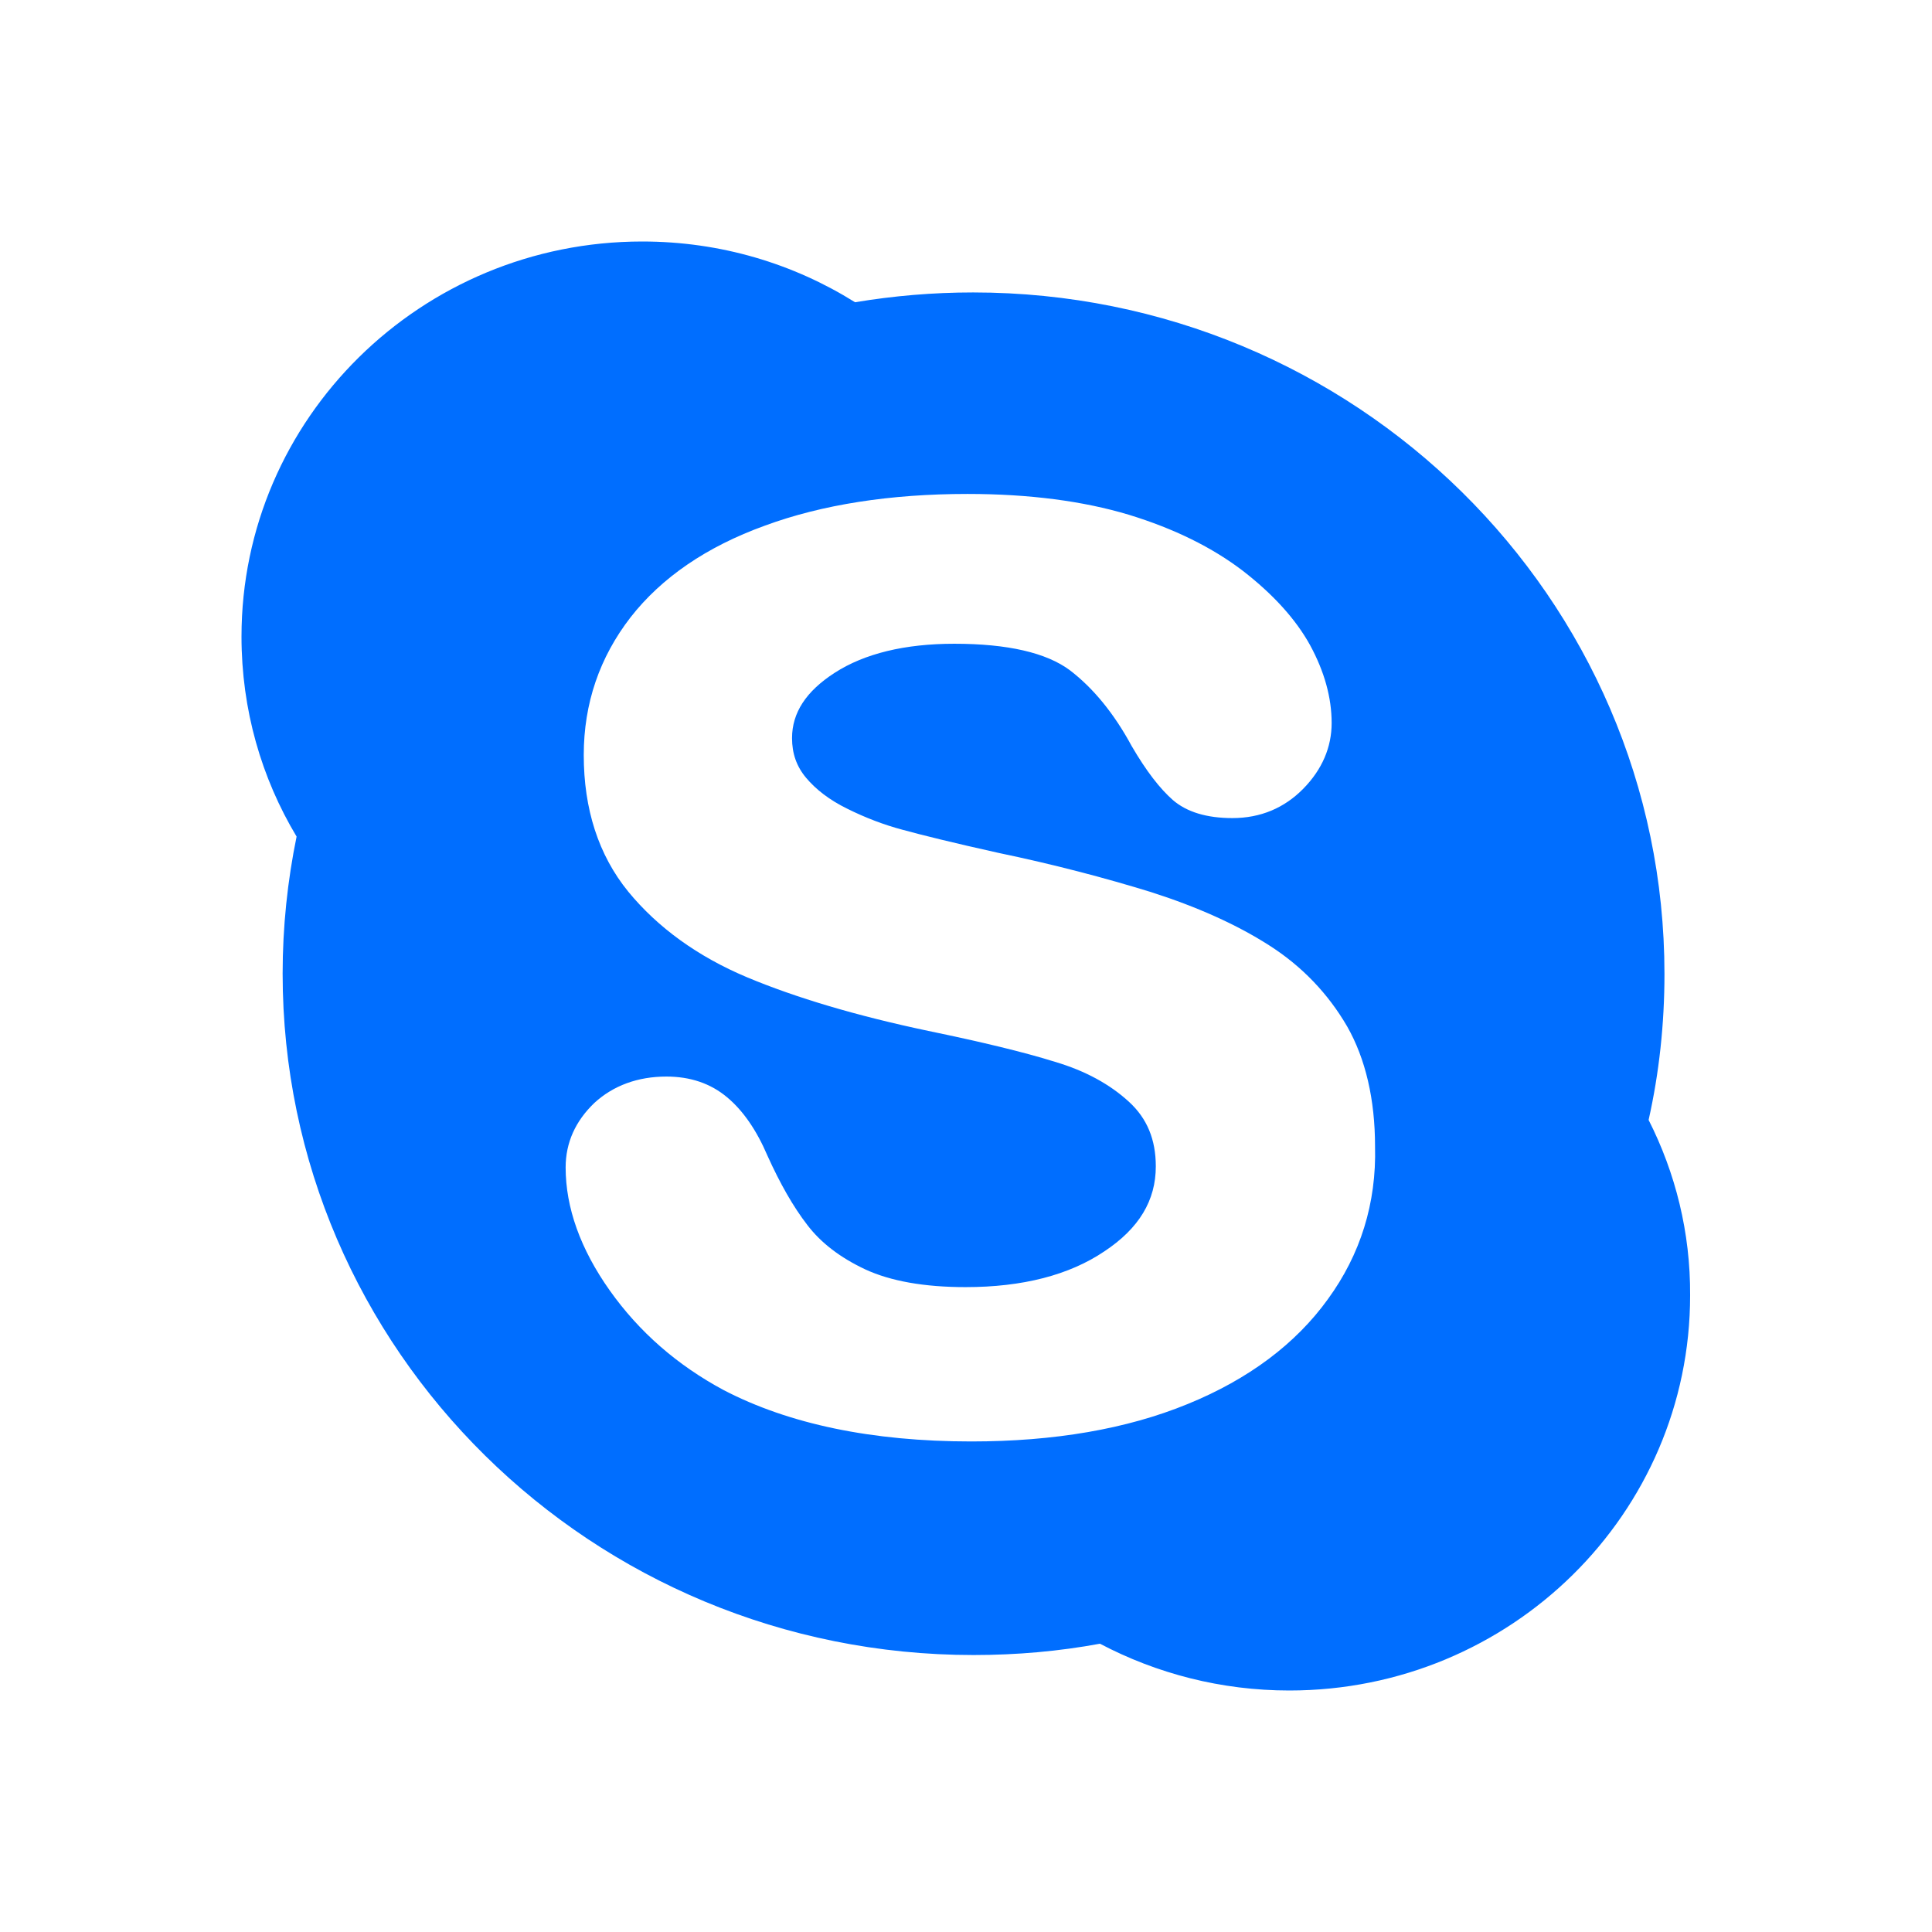
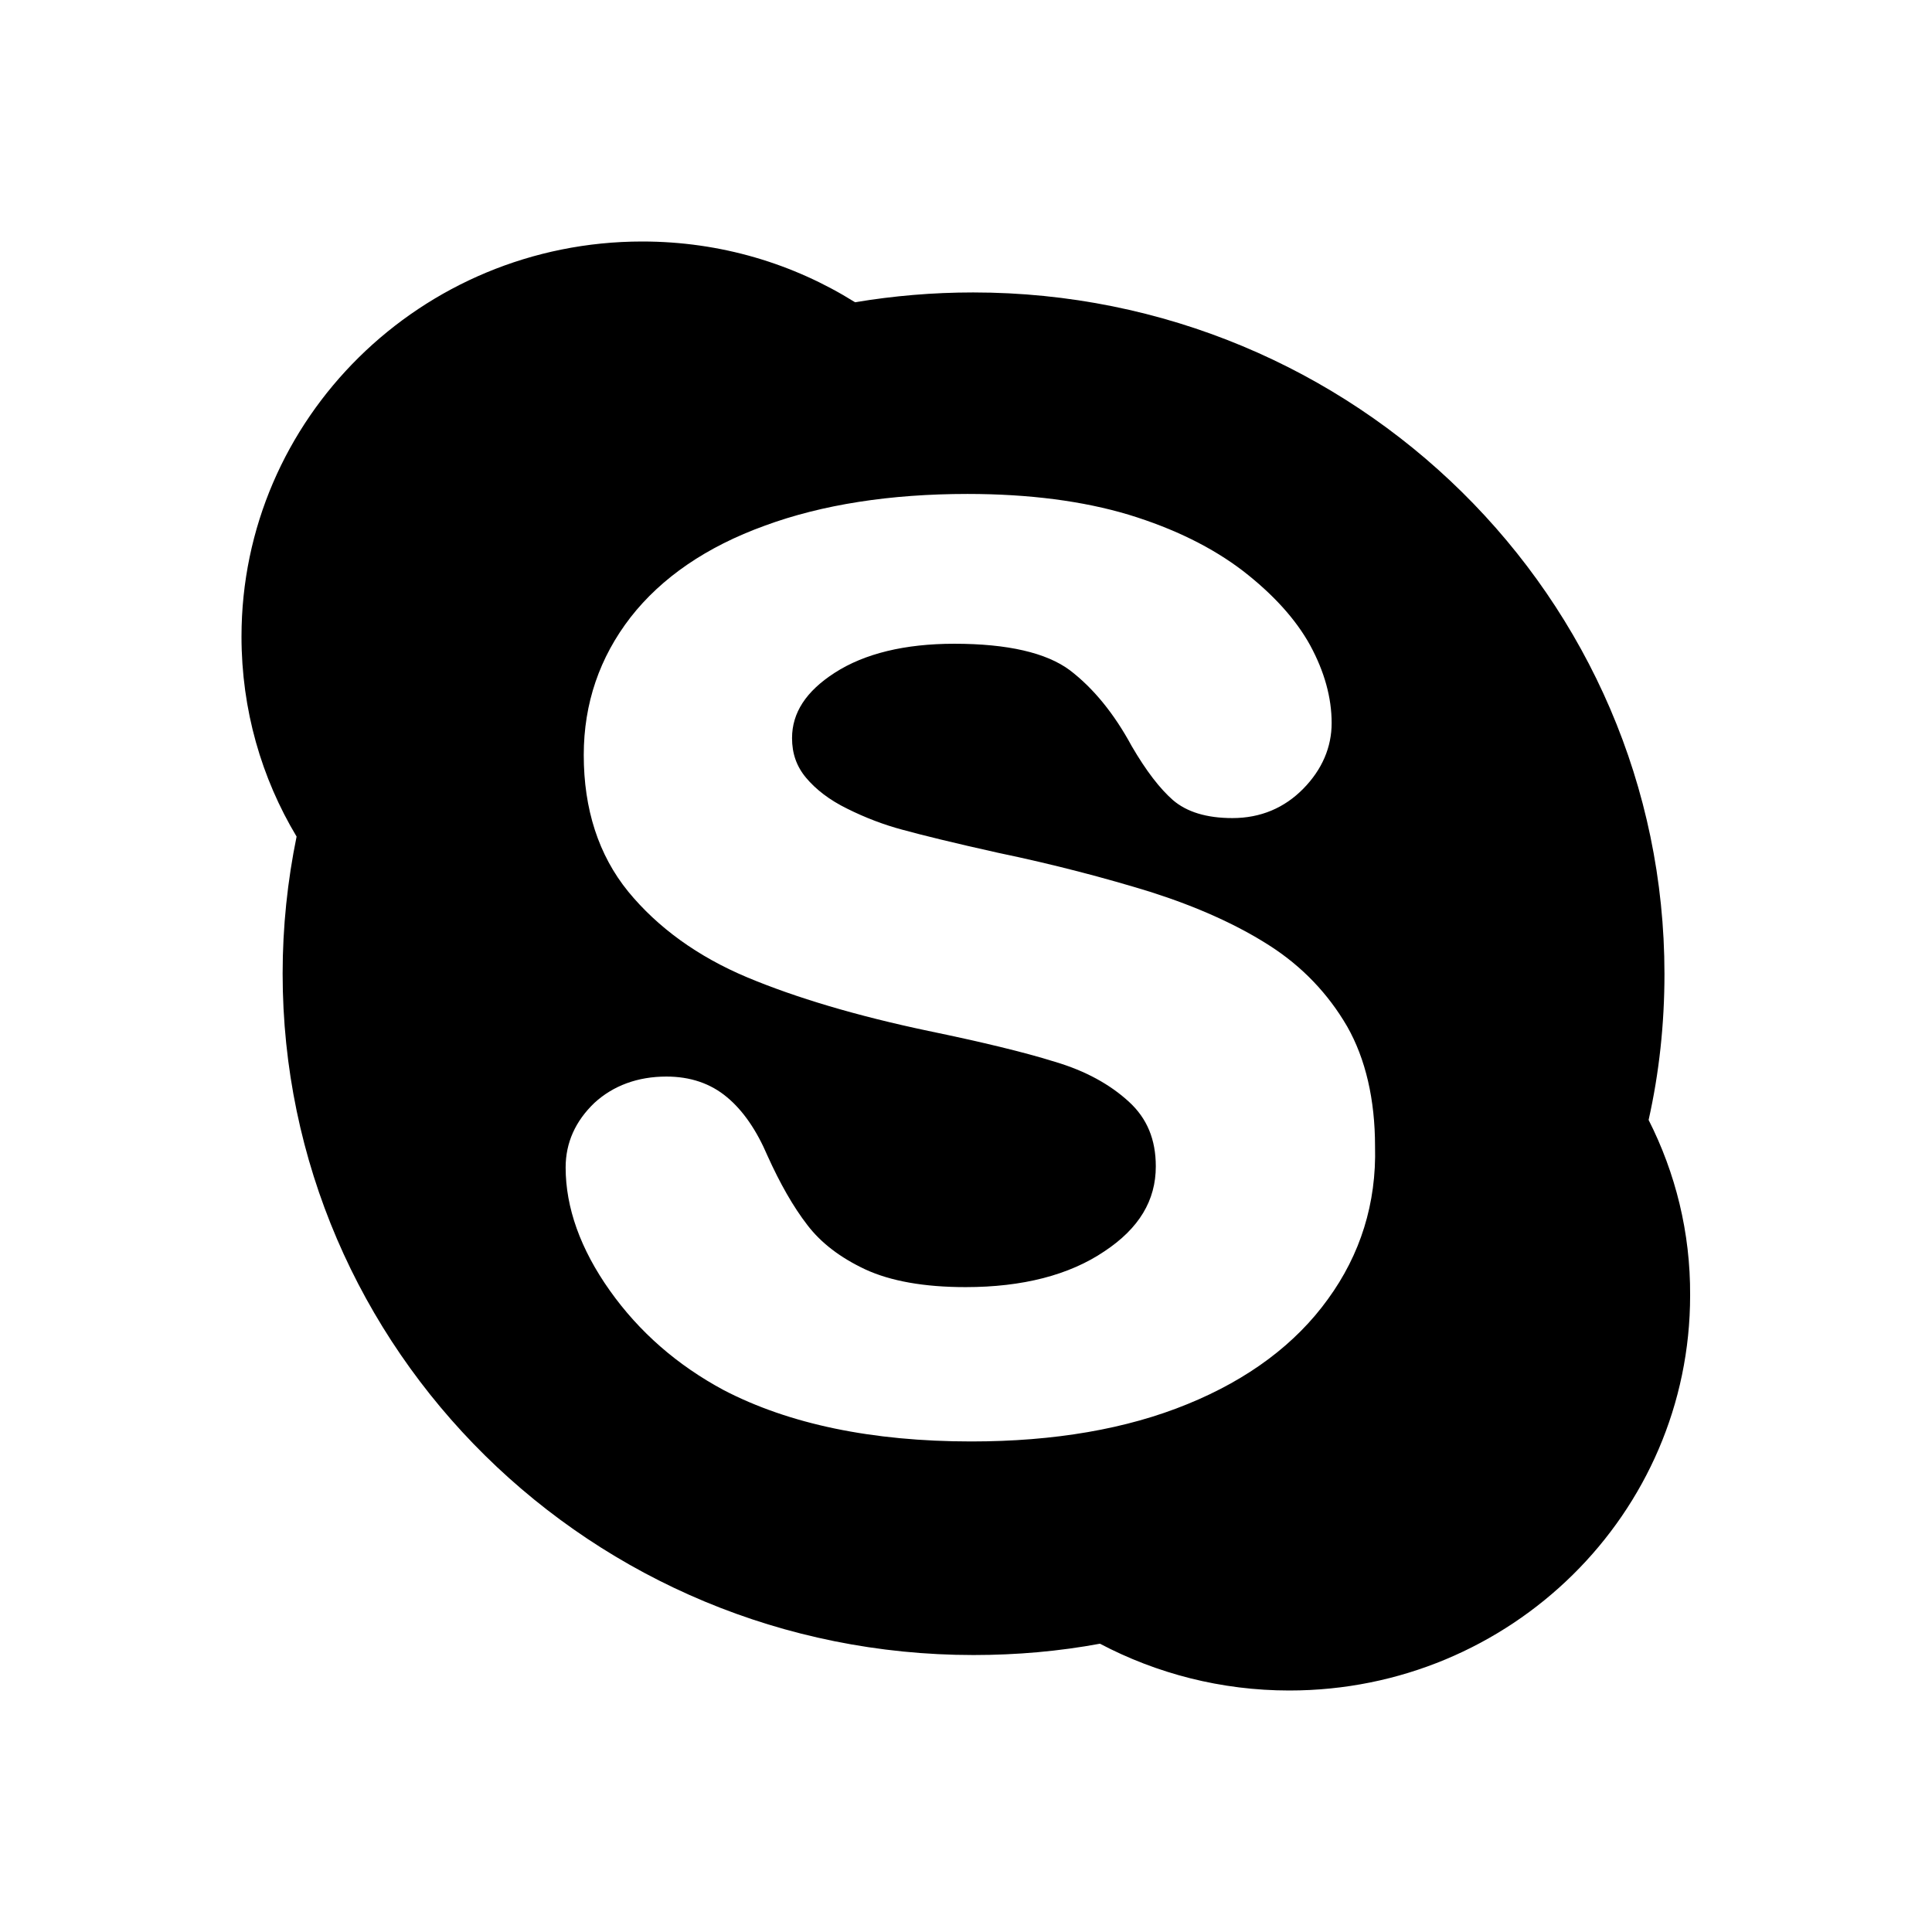
- <svg xmlns="http://www.w3.org/2000/svg" version="1.1" fill="#006eff" id="Layer_1" x="0px" y="0px" width="512px" height="512px" viewBox="0 0 512 512" style="enable-background:new 0 0 512 512;" xml:space="preserve">
+ <svg xmlns="http://www.w3.org/2000/svg" version="1.1" fill="#000" id="Layer_1" x="0px" y="0px" width="512px" height="512px" viewBox="0 0 512 512" style="enable-background:new 0 0 512 512;" xml:space="preserve">
  <path d="M436.9,296.8c2.8-12.5,4.2-25.4,4.2-38.7c0-99.7-82-180.6-183.2-180.6c-10.7,0-21.1,0.9-31.3,2.6  C210.3,69.9,191,64,170.2,64C111.6,64,64,110.9,64,168.7c0,19.4,5.3,37.5,14.6,53c-2.4,11.7-3.7,23.9-3.7,36.3  c0,99.8,82,180.6,183.1,180.6c11.5,0,22.7-1,33.5-3c15,7.9,32.1,12.4,50.2,12.4c58.7,0,106.2-46.9,106.2-104.7  C448,326.6,444,310.8,436.9,296.8z M351.9,344.3c-8.5,11.8-21,21.2-37.2,27.8c-16.1,6.6-35.3,9.9-57.3,9.9  c-26.3,0-48.3-4.6-65.6-13.6c-12.3-6.6-22.4-15.4-30.2-26.4c-7.8-11-11.7-22-11.7-32.6c0-6.6,2.6-12.3,7.6-17.1c5-4.6,11.5-7,19.1-7  c6.3,0,11.7,1.8,16.1,5.5c4.2,3.5,7.8,8.7,10.7,15.5c3.3,7.3,6.8,13.5,10.6,18.4c3.6,4.7,8.7,8.6,15.3,11.7  c6.7,3.1,15.6,4.7,26.6,4.7c15.1,0,27.5-3.2,36.8-9.5c9.2-6.1,13.6-13.5,13.6-22.5c0-7.1-2.3-12.7-7.1-17.1  c-5-4.6-11.5-8.2-19.6-10.6c-8.3-2.6-19.6-5.3-33.6-8.2c-19-4-35.1-8.8-48-14.2c-13.1-5.5-23.7-13.2-31.5-22.7  c-7.9-9.7-11.8-21.9-11.8-36.2c0-13.7,4.2-25.9,12.4-36.5c8.2-10.5,20.1-18.7,35.6-24.3c15.2-5.6,33.3-8.4,53.7-8.4  c16.4,0,30.7,1.9,42.7,5.5c12.1,3.7,22.2,8.7,30.3,14.9c8,6.2,14,12.8,17.8,19.7c3.8,7,5.7,13.9,5.7,20.6c0,6.4-2.5,12.3-7.5,17.4  c-5,5.1-11.3,7.8-18.8,7.8c-6.8,0-12.1-1.6-15.8-4.8c-3.4-3-7-7.6-10.9-14.3c-4.6-8.5-10.1-15.3-16.4-20.1c-6.2-4.6-16.4-7-30.6-7  c-13.1,0-23.8,2.6-31.7,7.7c-7.6,4.9-11.3,10.6-11.3,17.3c0,4.1,1.2,7.5,3.7,10.5c2.6,3.1,6.2,5.9,10.9,8.2  c4.8,2.4,9.8,4.3,14.7,5.6c5.1,1.4,13.6,3.5,25.3,6.1c14.9,3.1,28.5,6.7,40.5,10.4c12.2,3.9,22.7,8.6,31.3,14.1  c8.8,5.6,15.7,12.9,20.7,21.5c4.9,8.6,7.4,19.4,7.4,31.8C364.8,318.9,360.5,332.5,351.9,344.3z" />
</svg>
